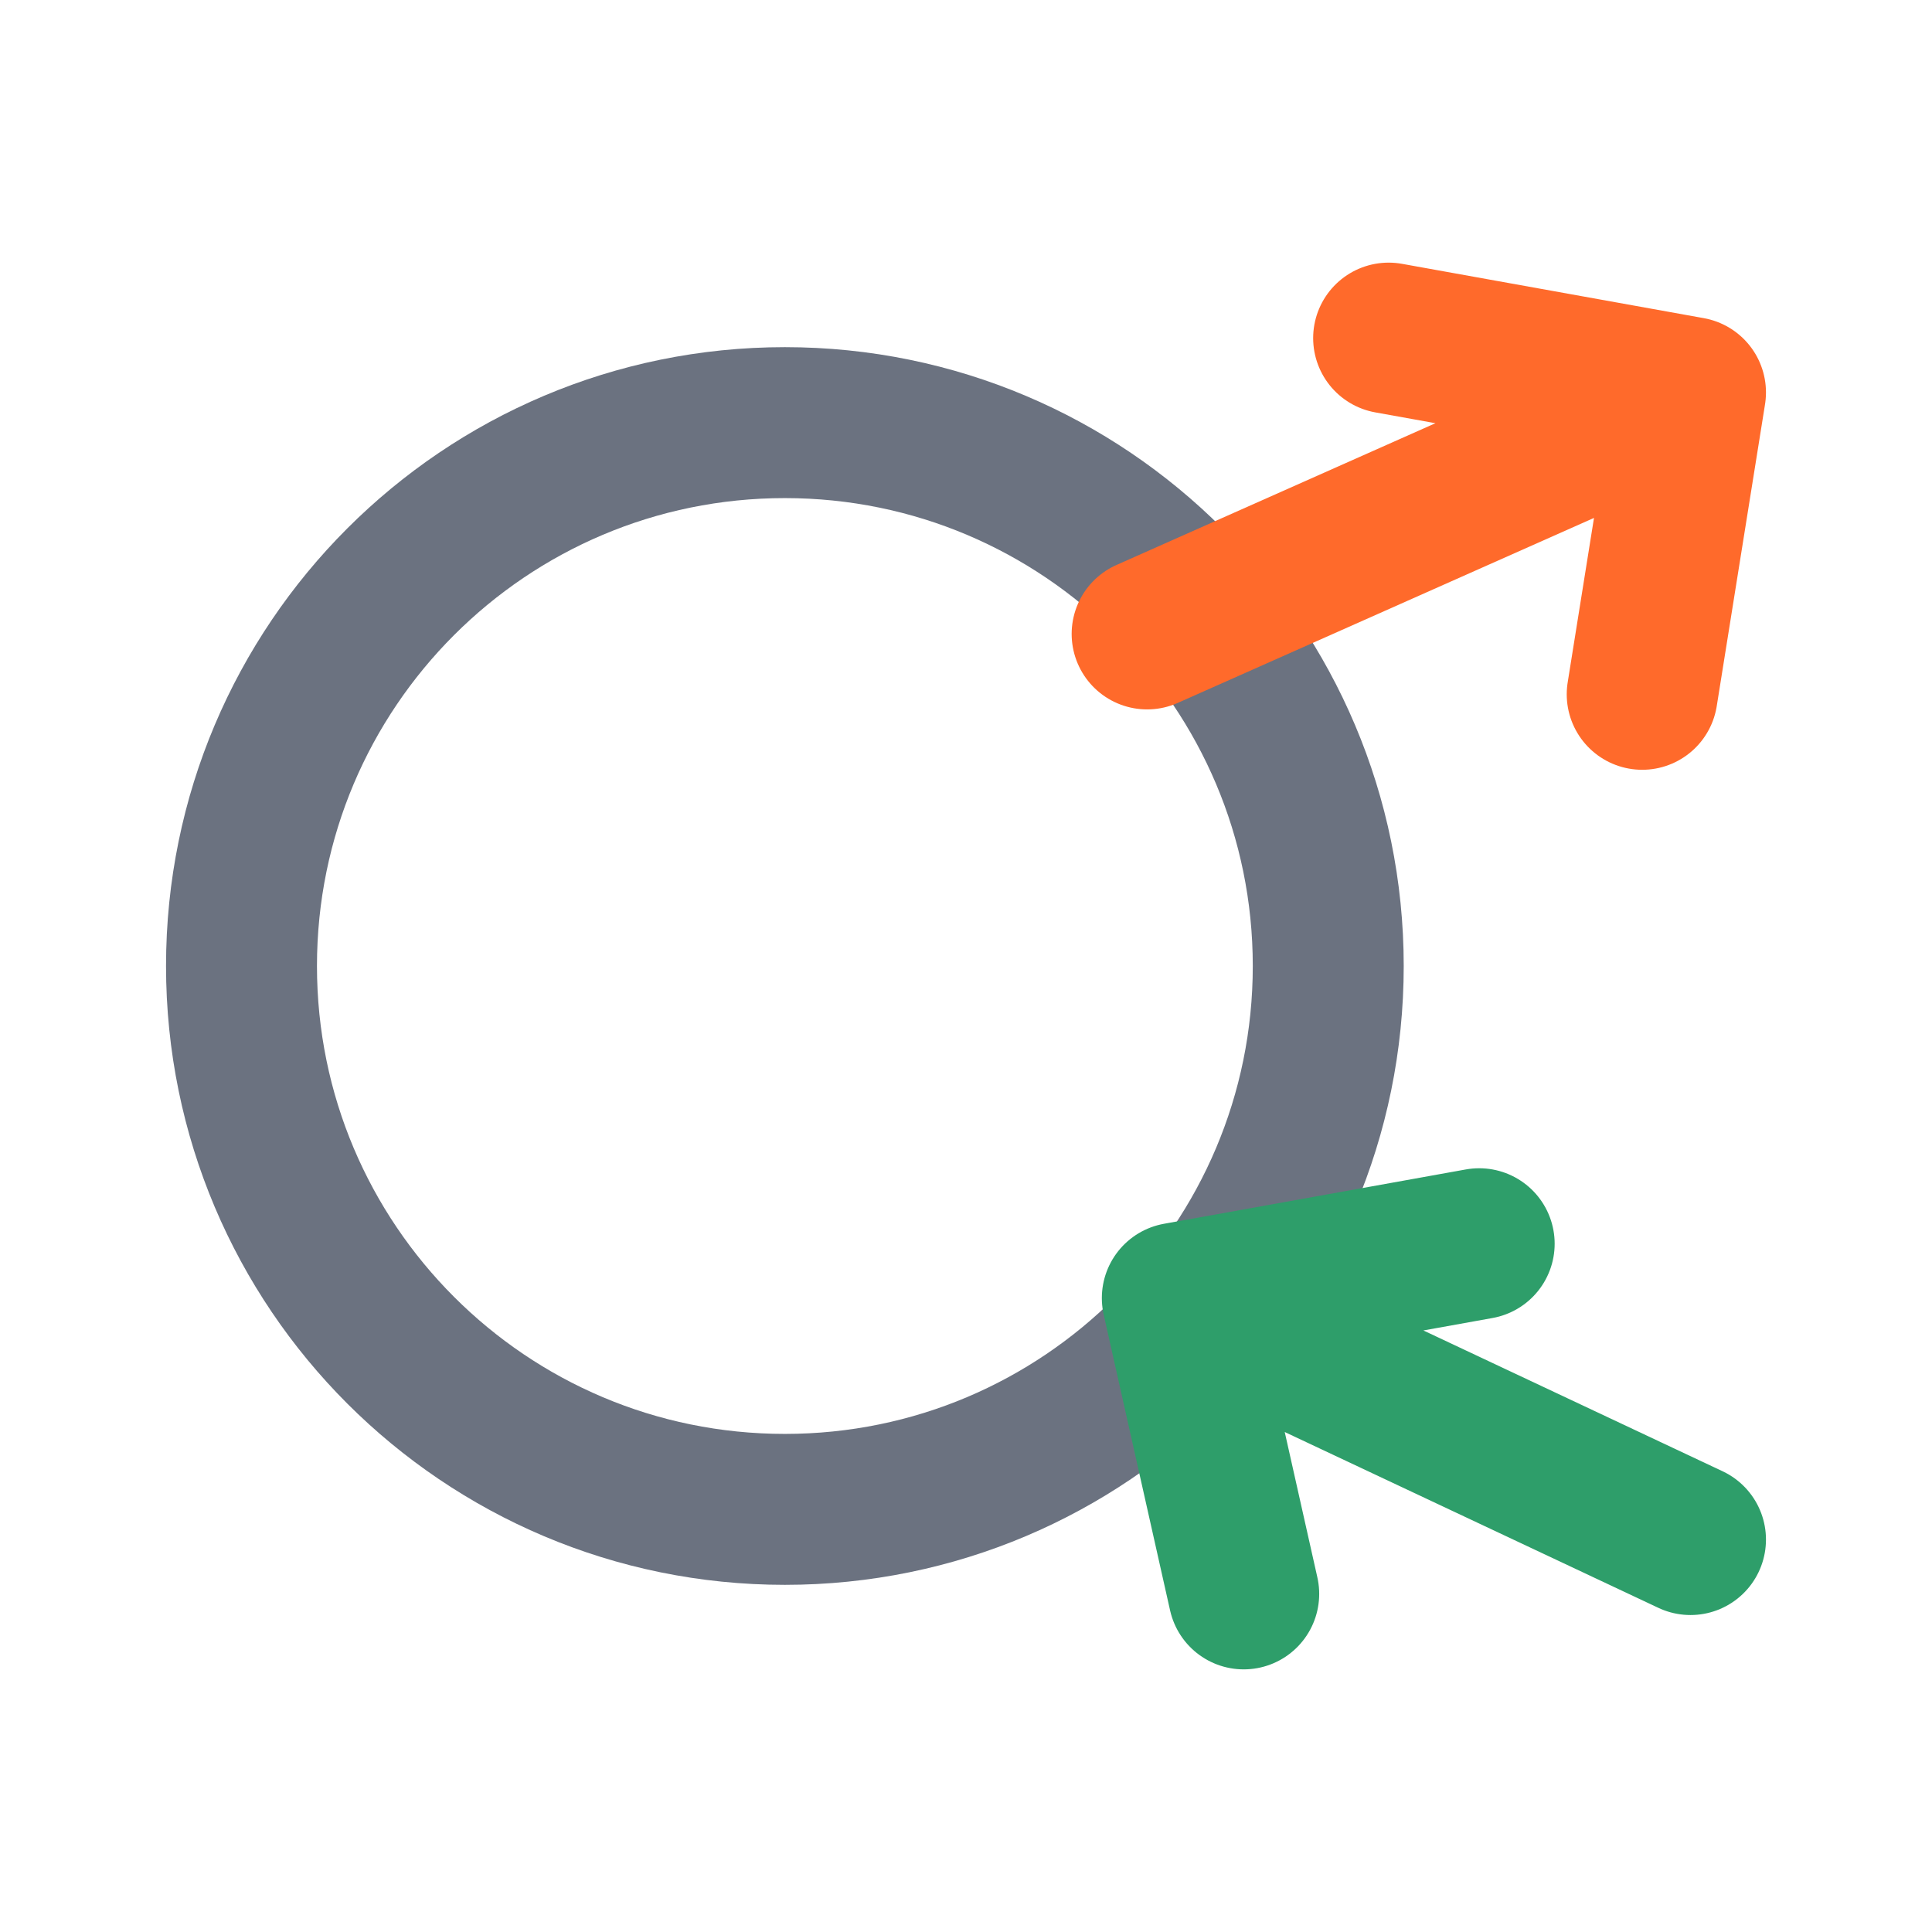
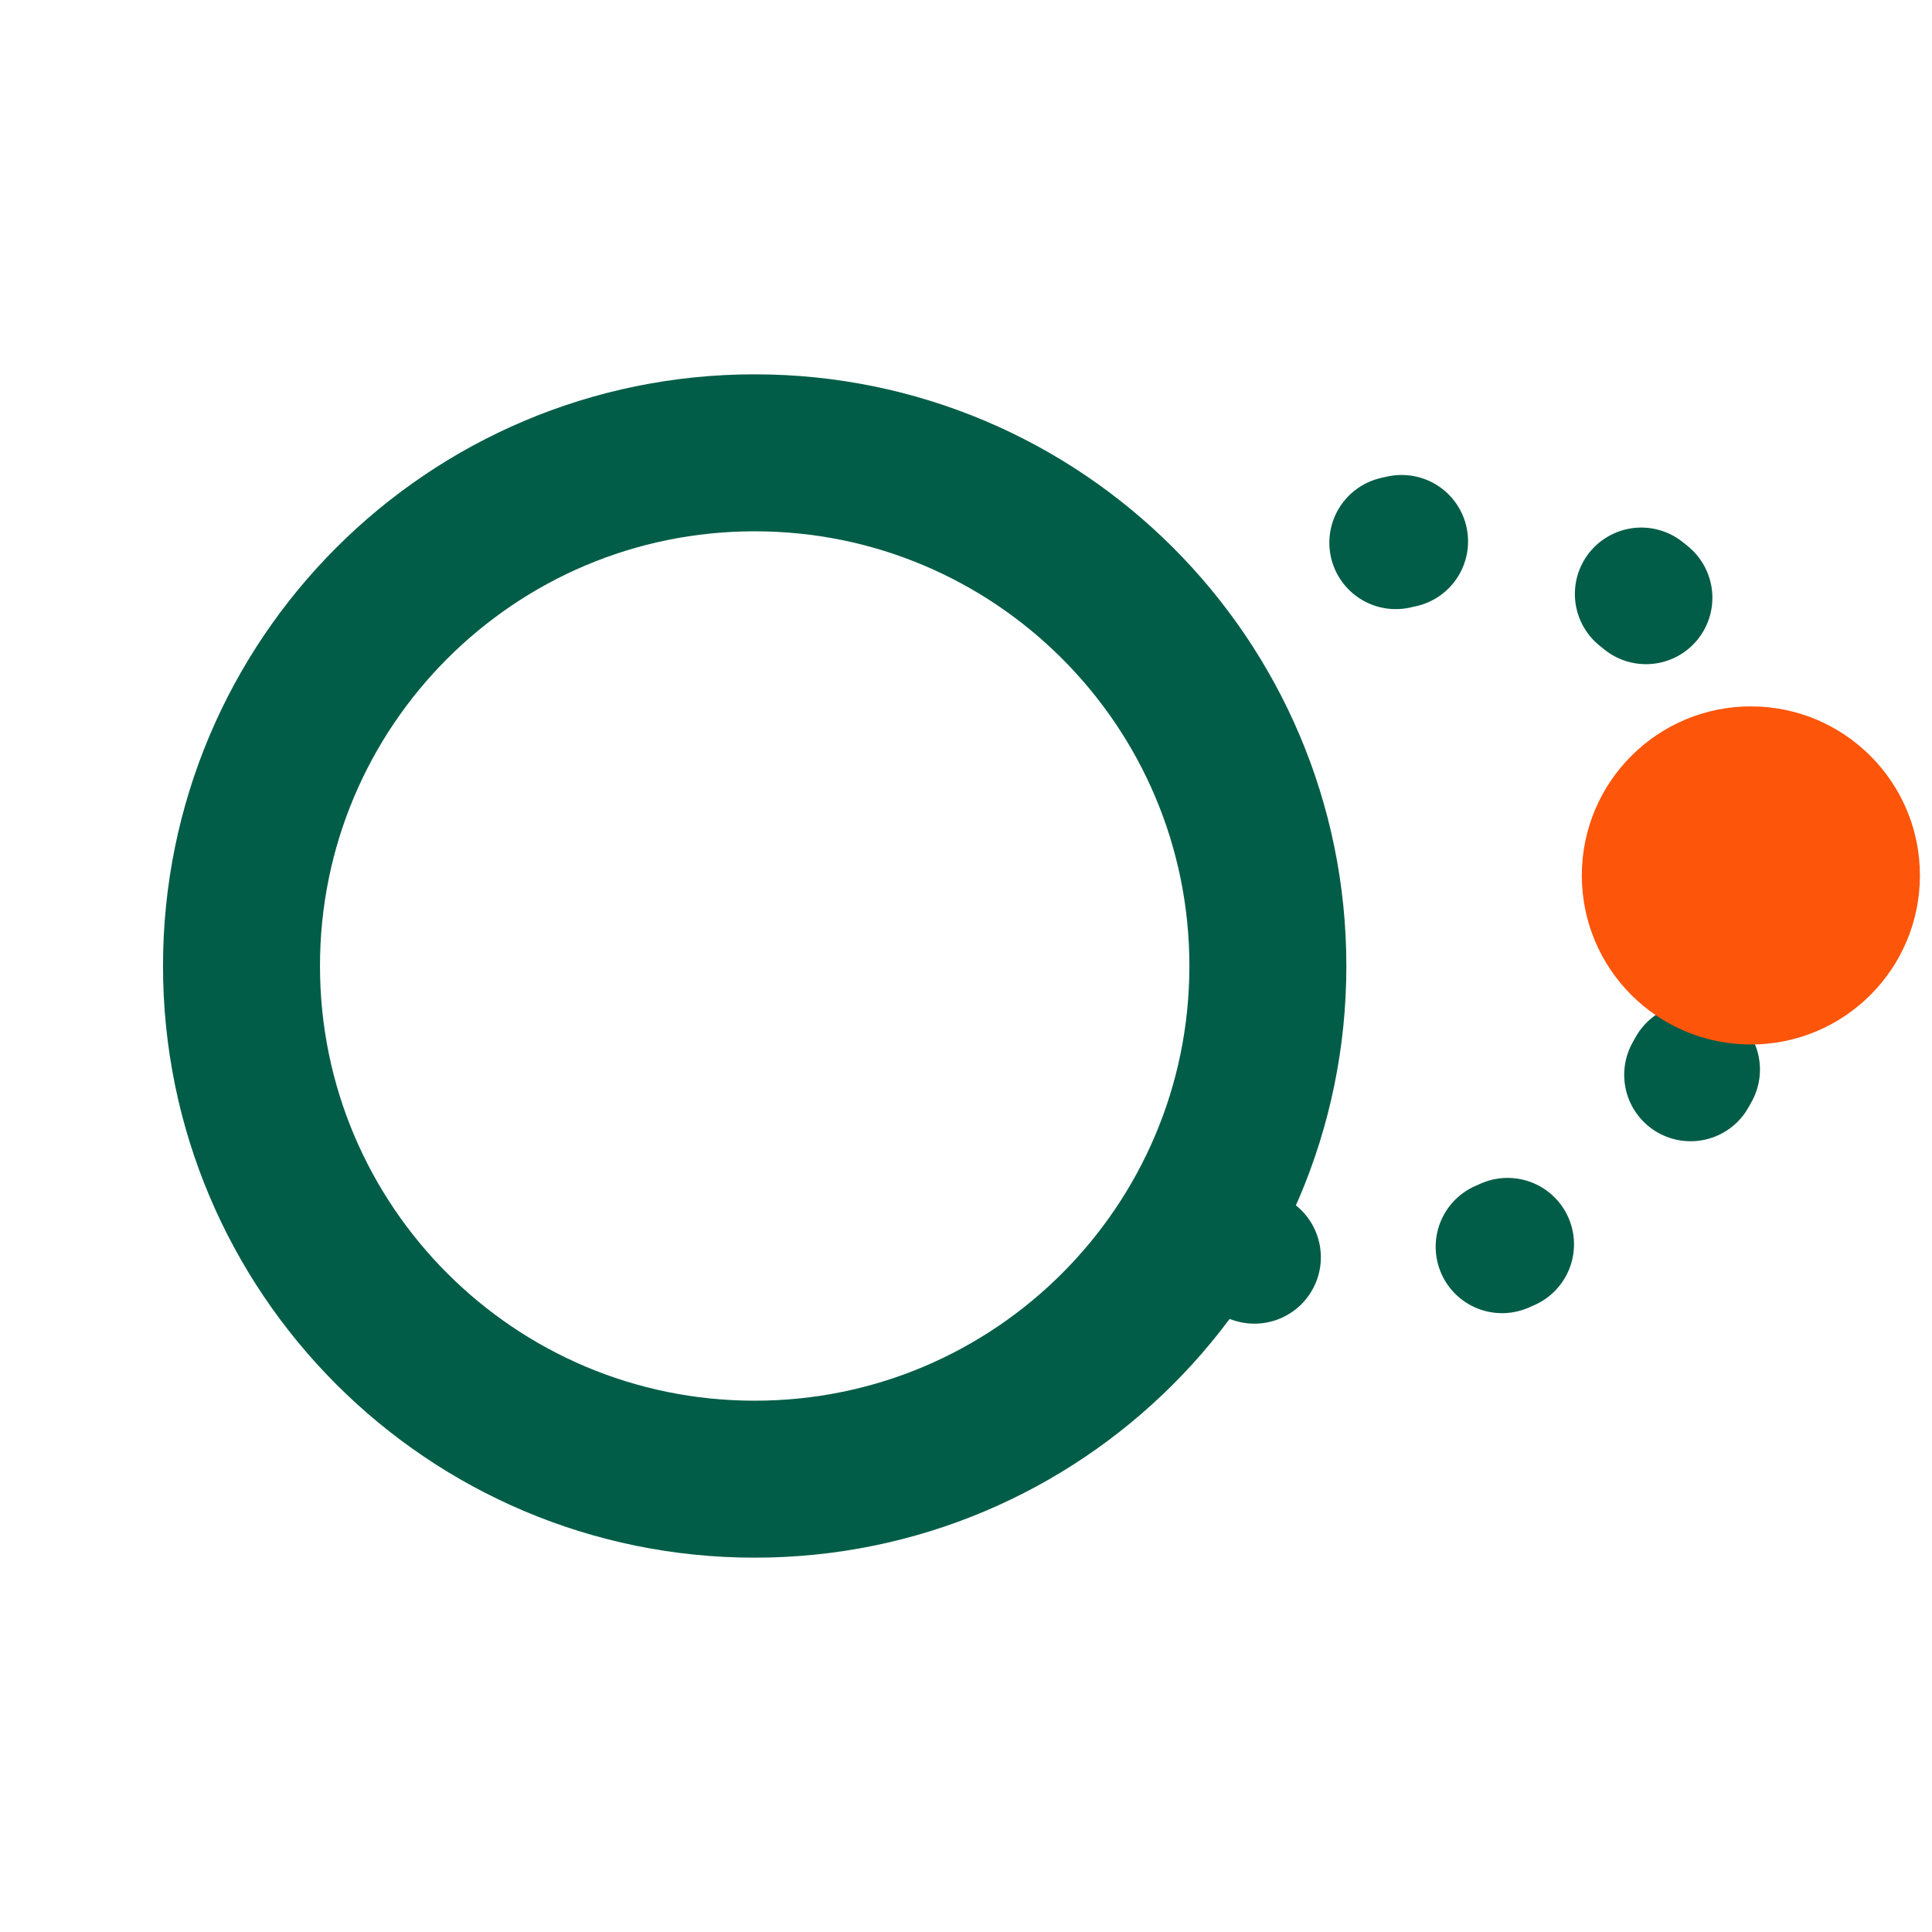
<svg xmlns="http://www.w3.org/2000/svg" viewBox="0 0 32 32" fill="none">
-   <circle cx="13" cy="16" r="9" stroke="#6b7280" stroke-width="2.5" />
-   <path d="M19 10.5 L28 6.5 M28 6.5 L27.2 11.5 M28 6.5 L23 5.6" stroke="#ff6a2b" stroke-width="2.5" stroke-linecap="round" stroke-linejoin="round" />
-   <path d="M28 25.5 L19.5 21.5 M19.5 21.5 L24.5 20.6 M19.5 21.5 L20.6 26.4" stroke="#2e9e6a" stroke-width="2.5" stroke-linecap="round" stroke-linejoin="round" />
+   <circle cx="12.5" cy="16" r="8.5" stroke="#015d47" stroke-width="2.6" />
+   <path d="M19.5 11.2 C 24 6.5, 29.5 9.5, 29 14.5 C 28.6 19.5, 24 22.5, 20 20.5" stroke="#015d47" stroke-width="2.2" stroke-linecap="round" stroke-dasharray="0.1 4.2" />
+   <circle cx="29" cy="14.5" r="2.8" fill="#fd550a" />
</svg>
